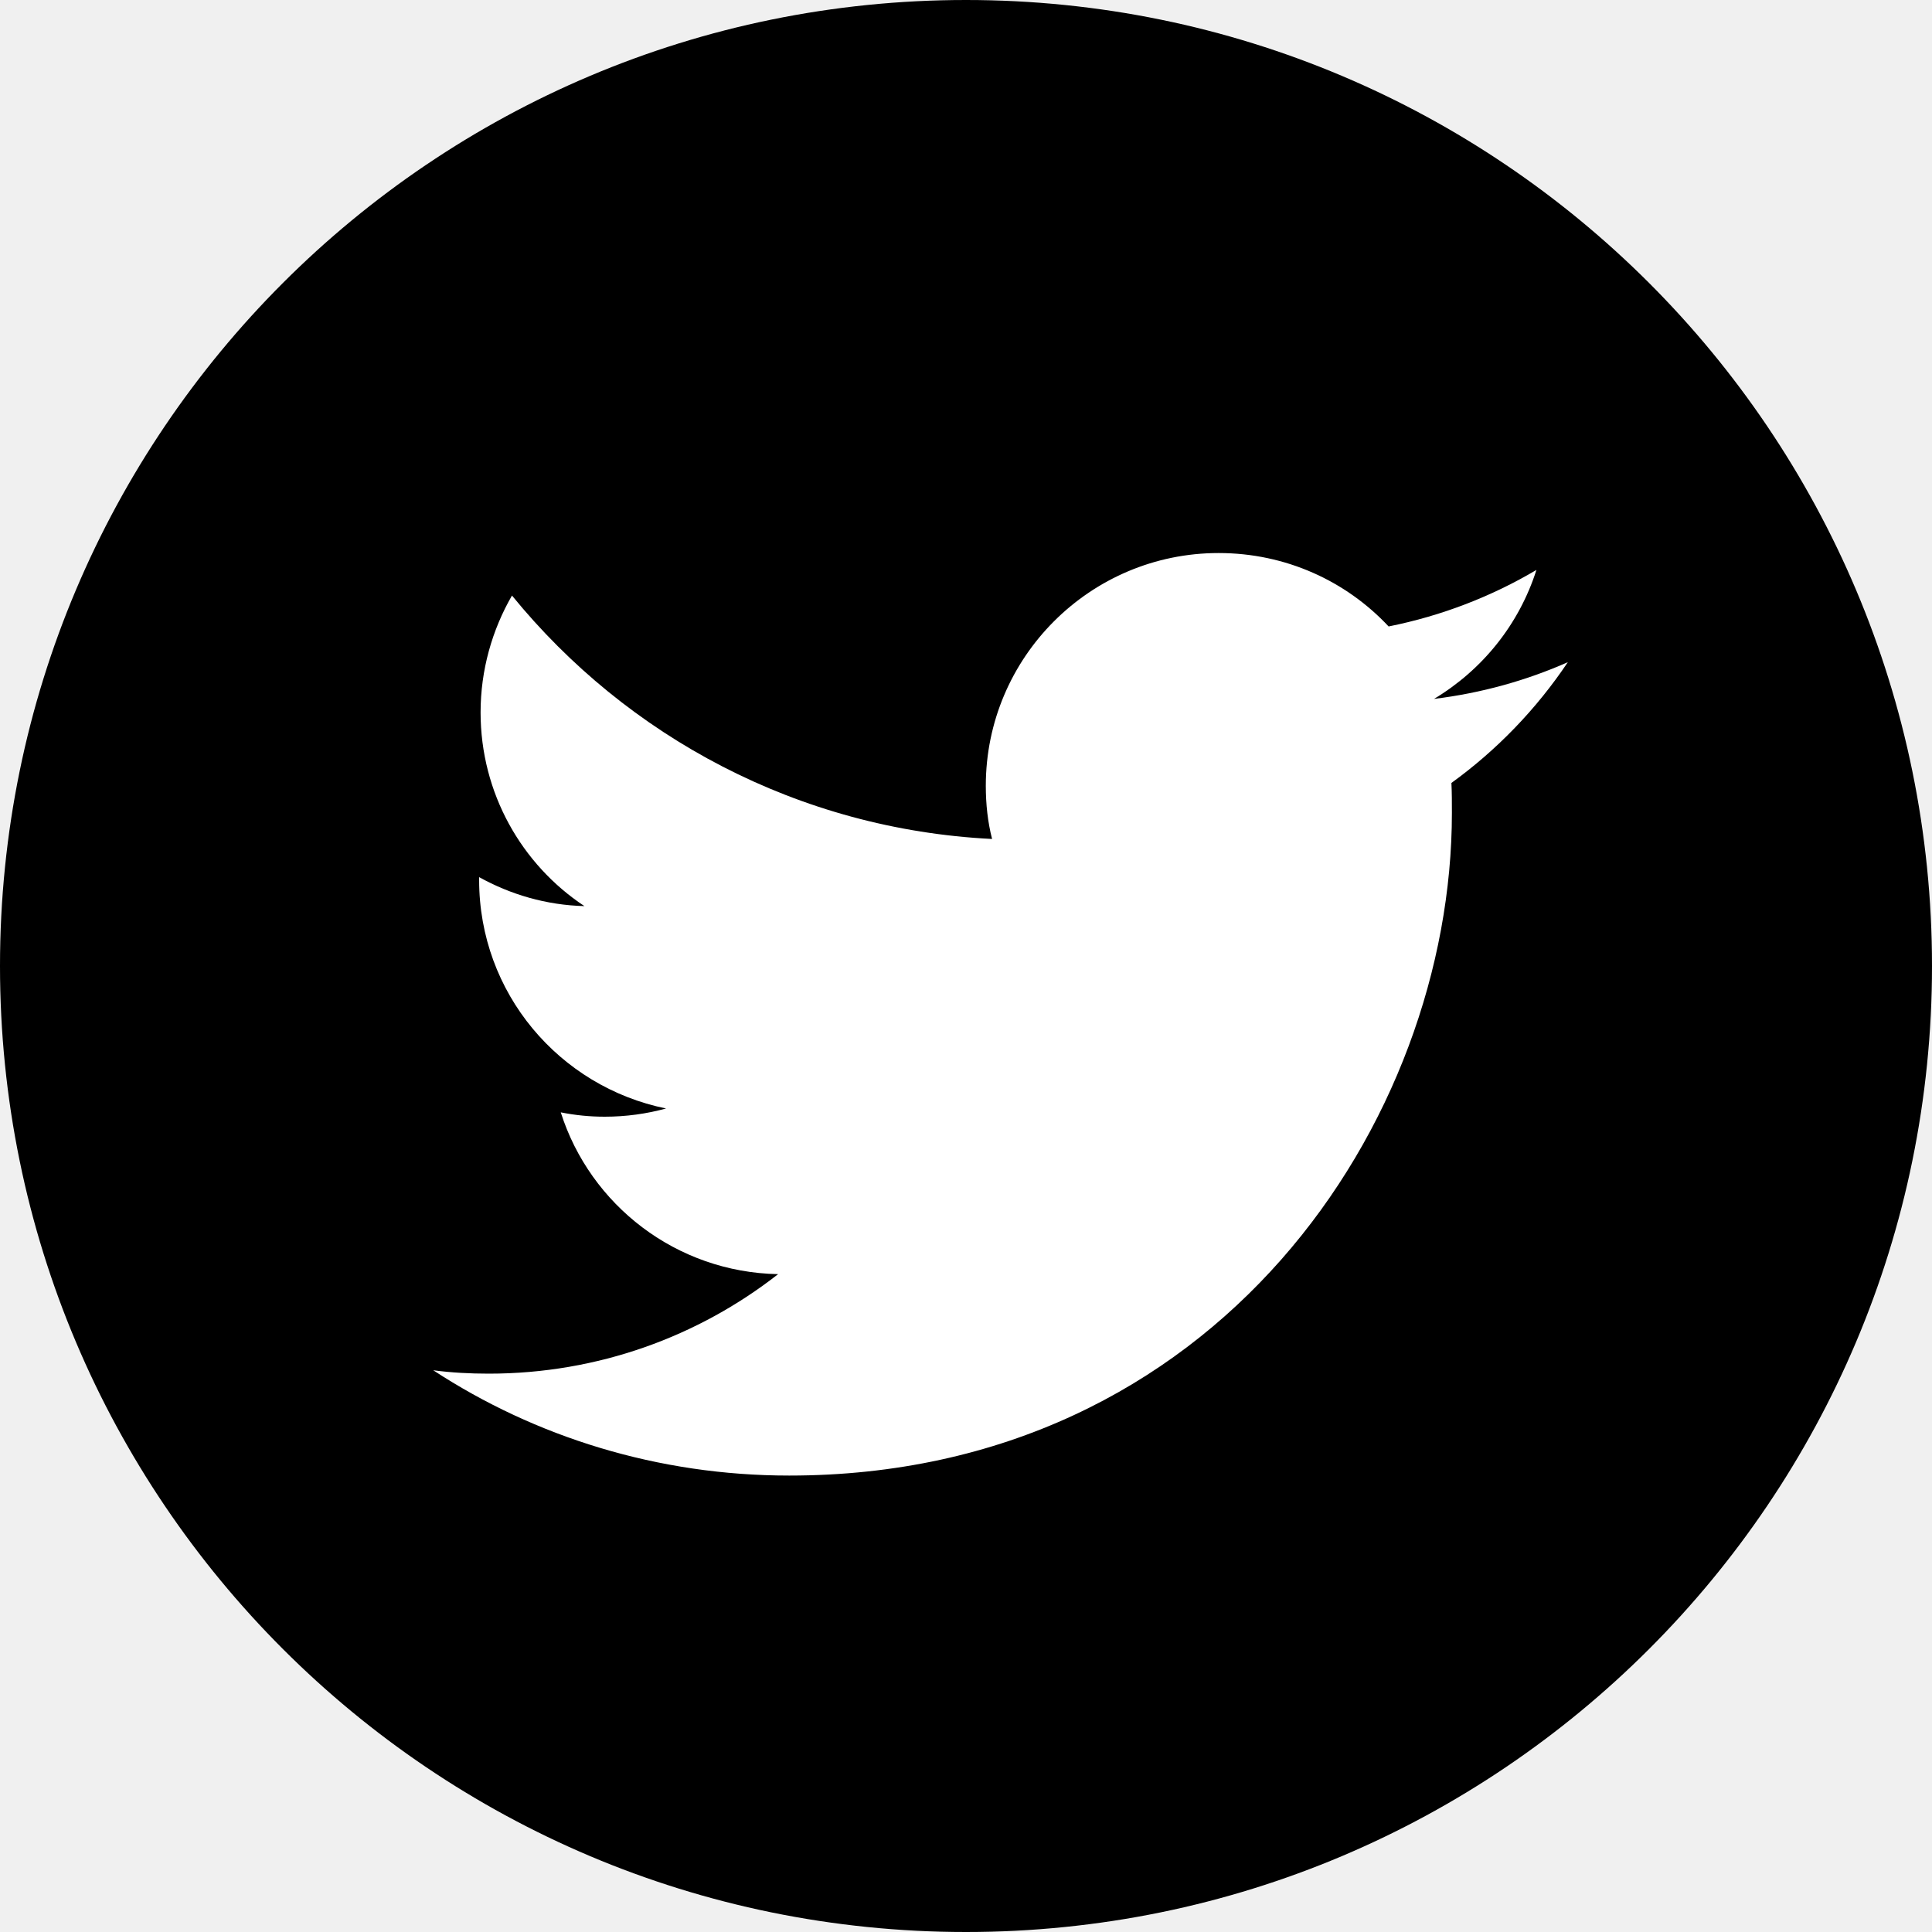
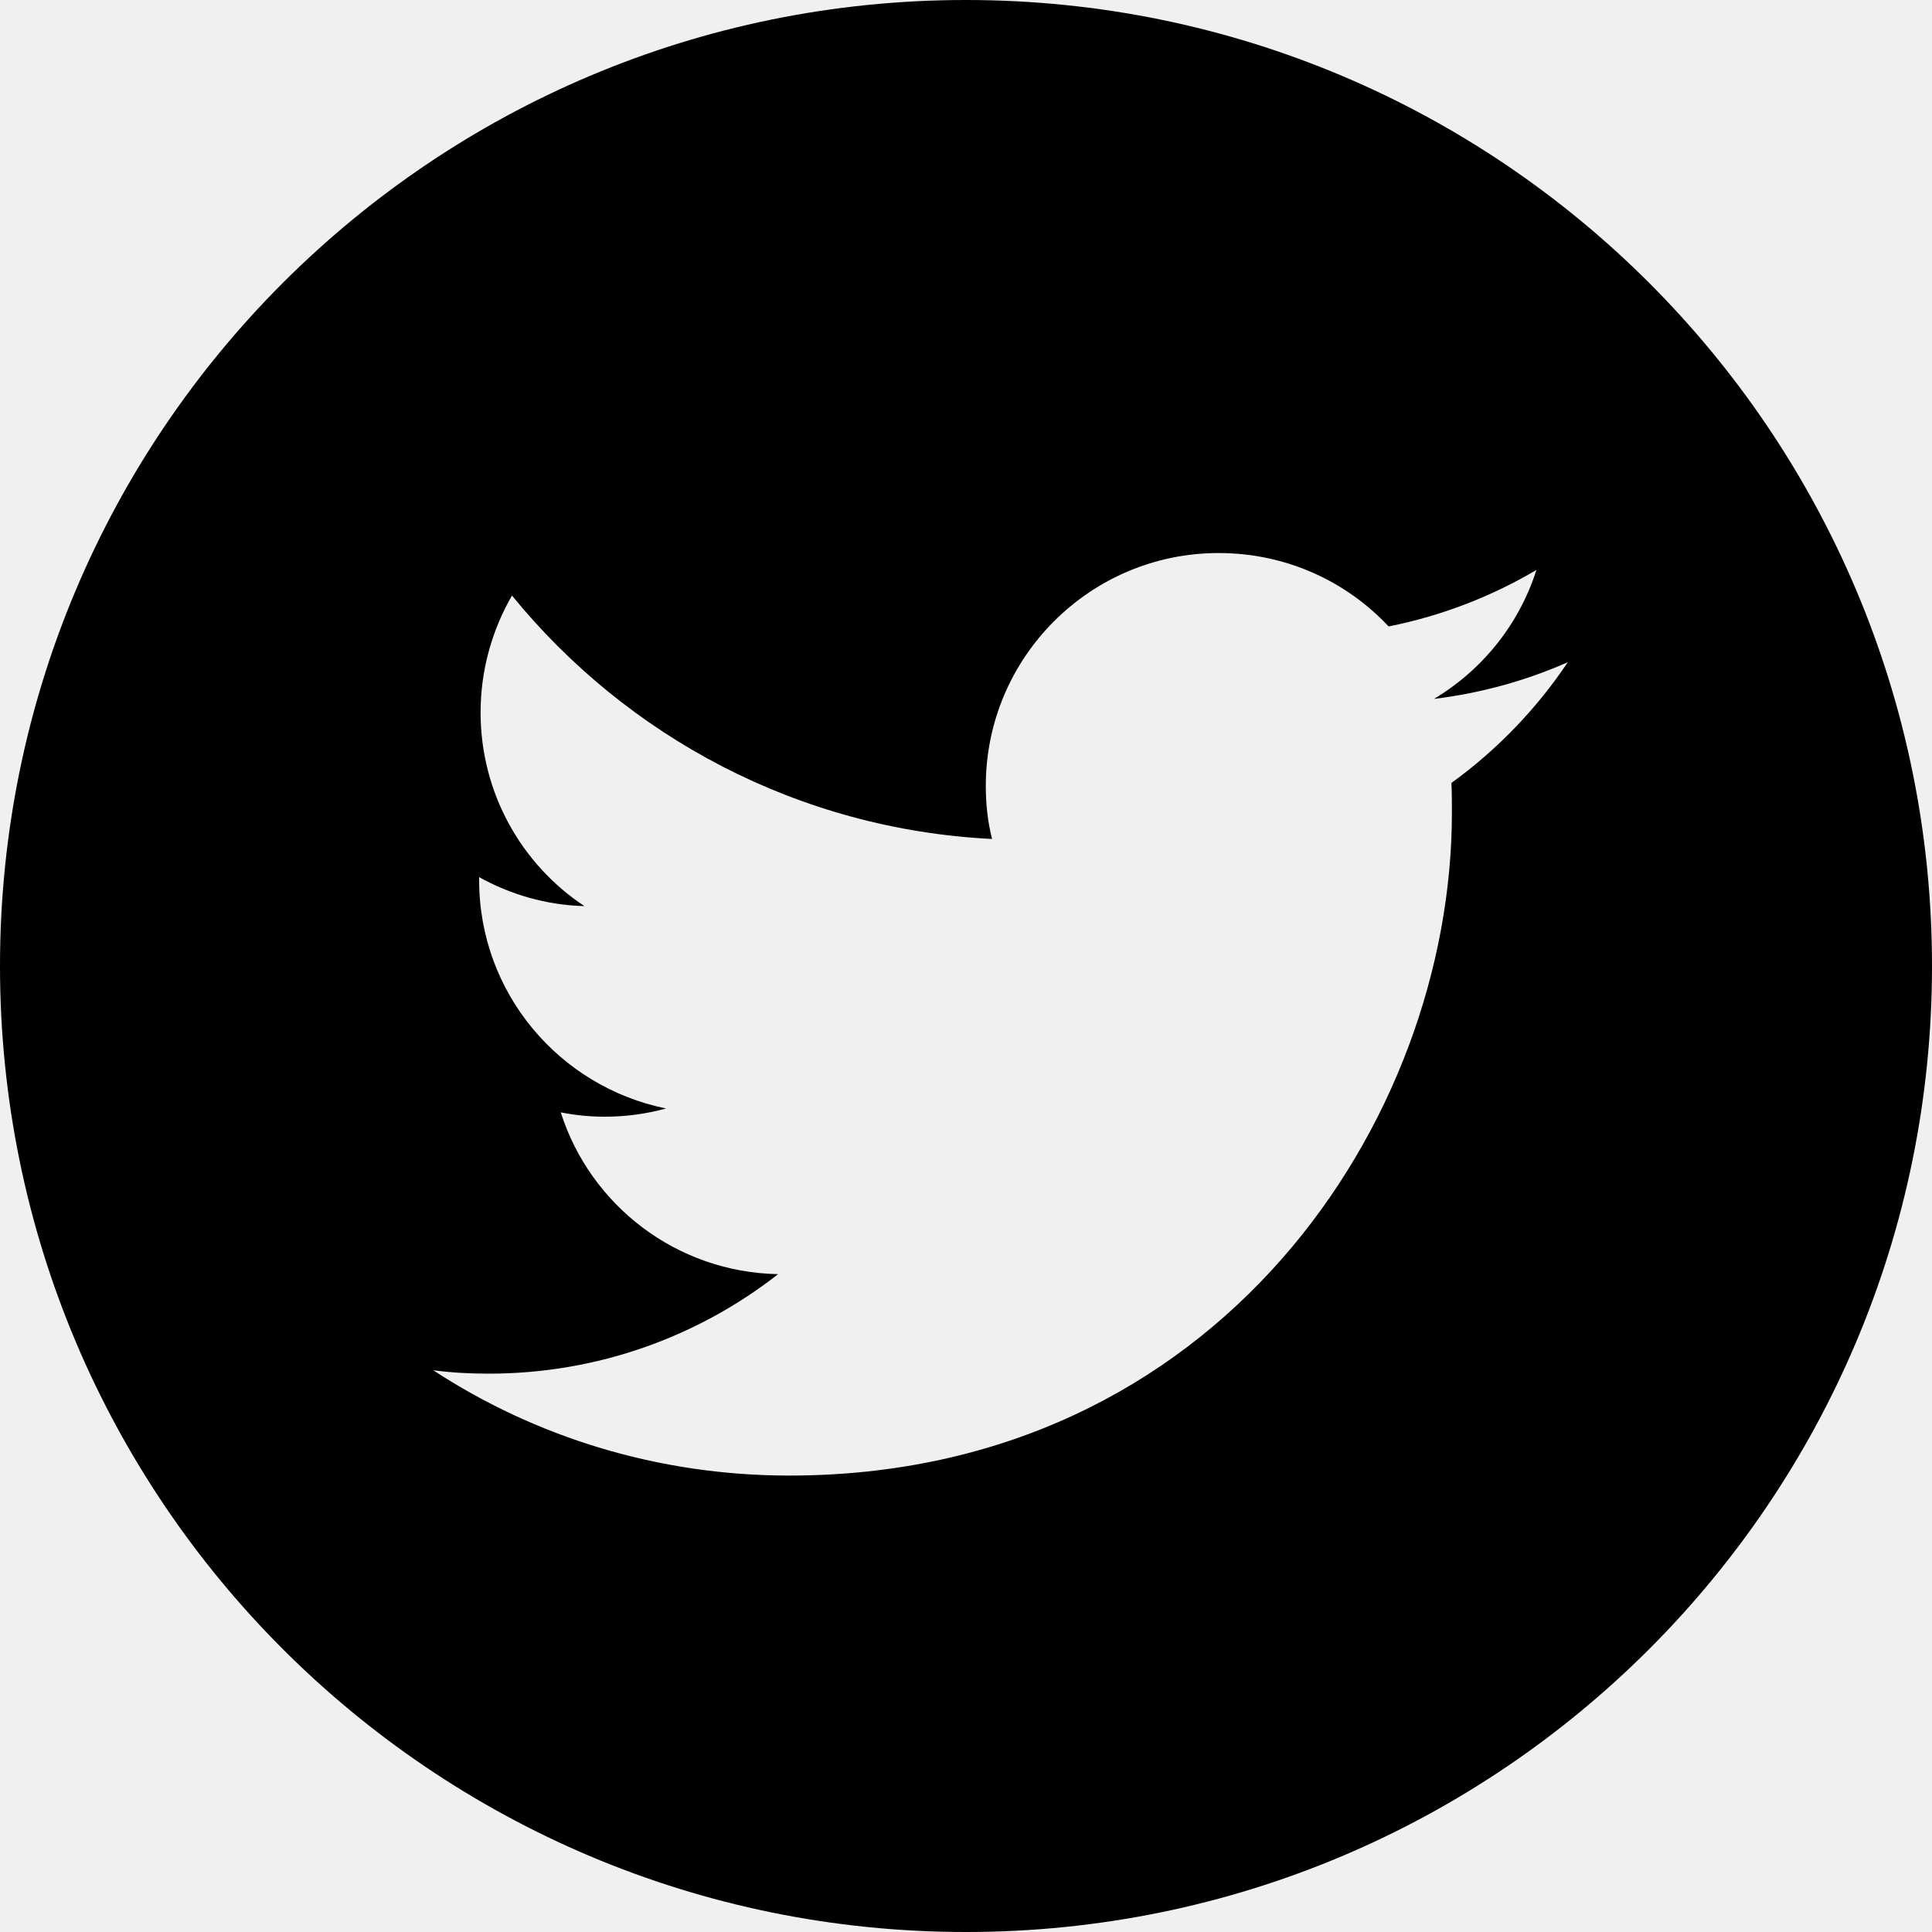
- <svg xmlns="http://www.w3.org/2000/svg" version="1.1" id="Layer_1" x="0px" y="0px" viewBox="0 0 400 400" style="enable-background:new 0 0 400 400;" xml:space="preserve">
+ <svg xmlns="http://www.w3.org/2000/svg" version="1.1" id="White" x="0px" y="0px" viewBox="0 0 400 400" style="enable-background:new 0 0 400 400;" xml:space="preserve">
  <style type="text/css">
	.st0{fill:#000000;}
- 	.st1{fill:#FFFFFF;}
</style>
-   <g id="Dark_Blue">
-     <circle class="st0" cx="200" cy="200" r="200" />
-   </g>
-   <g id="Logo__x2014__FIXED">
-     <path class="st1" d="M163.4,305.5c88.7,0,137.2-73.5,137.2-137.2c0-2.1,0-4.2-0.1-6.2c9.4-6.8,17.6-15.3,24.1-25   c-8.6,3.8-17.9,6.4-27.7,7.6c10-6,17.6-15.4,21.2-26.7c-9.3,5.5-19.6,9.5-30.6,11.7c-8.8-9.4-21.3-15.2-35.2-15.2   c-26.6,0-48.2,21.6-48.2,48.2c0,3.8,0.4,7.5,1.3,11c-40.1-2-75.6-21.2-99.4-50.4c-4.1,7.1-6.5,15.4-6.5,24.2   c0,16.7,8.5,31.5,21.5,40.1c-7.9-0.2-15.3-2.4-21.8-6c0,0.2,0,0.4,0,0.6c0,23.4,16.6,42.8,38.7,47.3c-4,1.1-8.3,1.7-12.7,1.7   c-3.1,0-6.1-0.3-9.1-0.9c6.1,19.2,23.9,33.1,45,33.5c-16.5,12.9-37.3,20.6-59.9,20.6c-3.9,0-7.7-0.2-11.5-0.7   C110.8,297.5,136.2,305.5,163.4,305.5" />
-   </g>
+   <path class="st0" d="M400,200c0,110.5-89.5,200-200,200S0,310.5,0,200S89.5,0,200,0S400,89.5,400,200z M163.4,305.5  c88.7,0,137.2-73.5,137.2-137.2c0-2.1,0-4.2-0.1-6.2c9.4-6.8,17.6-15.3,24.1-25c-8.6,3.8-17.9,6.4-27.7,7.6  c10-6,17.6-15.4,21.2-26.7c-9.3,5.5-19.6,9.5-30.6,11.7c-8.8-9.4-21.3-15.2-35.2-15.2c-26.6,0-48.2,21.6-48.2,48.2  c0,3.8,0.4,7.5,1.3,11c-40.1-2-75.6-21.2-99.4-50.4c-4.1,7.1-6.5,15.4-6.5,24.2c0,16.7,8.5,31.5,21.5,40.1c-7.9-0.2-15.3-2.4-21.8-6  c0,0.2,0,0.4,0,0.6c0,23.4,16.6,42.8,38.7,47.3c-4,1.1-8.3,1.7-12.7,1.7c-3.1,0-6.1-0.3-9.1-0.9c6.1,19.2,23.9,33.1,45,33.5  c-16.5,12.9-37.3,20.6-59.9,20.6c-3.9,0-7.7-0.2-11.5-0.7C110.8,297.5,136.2,305.5,163.4,305.5" />
</svg>
